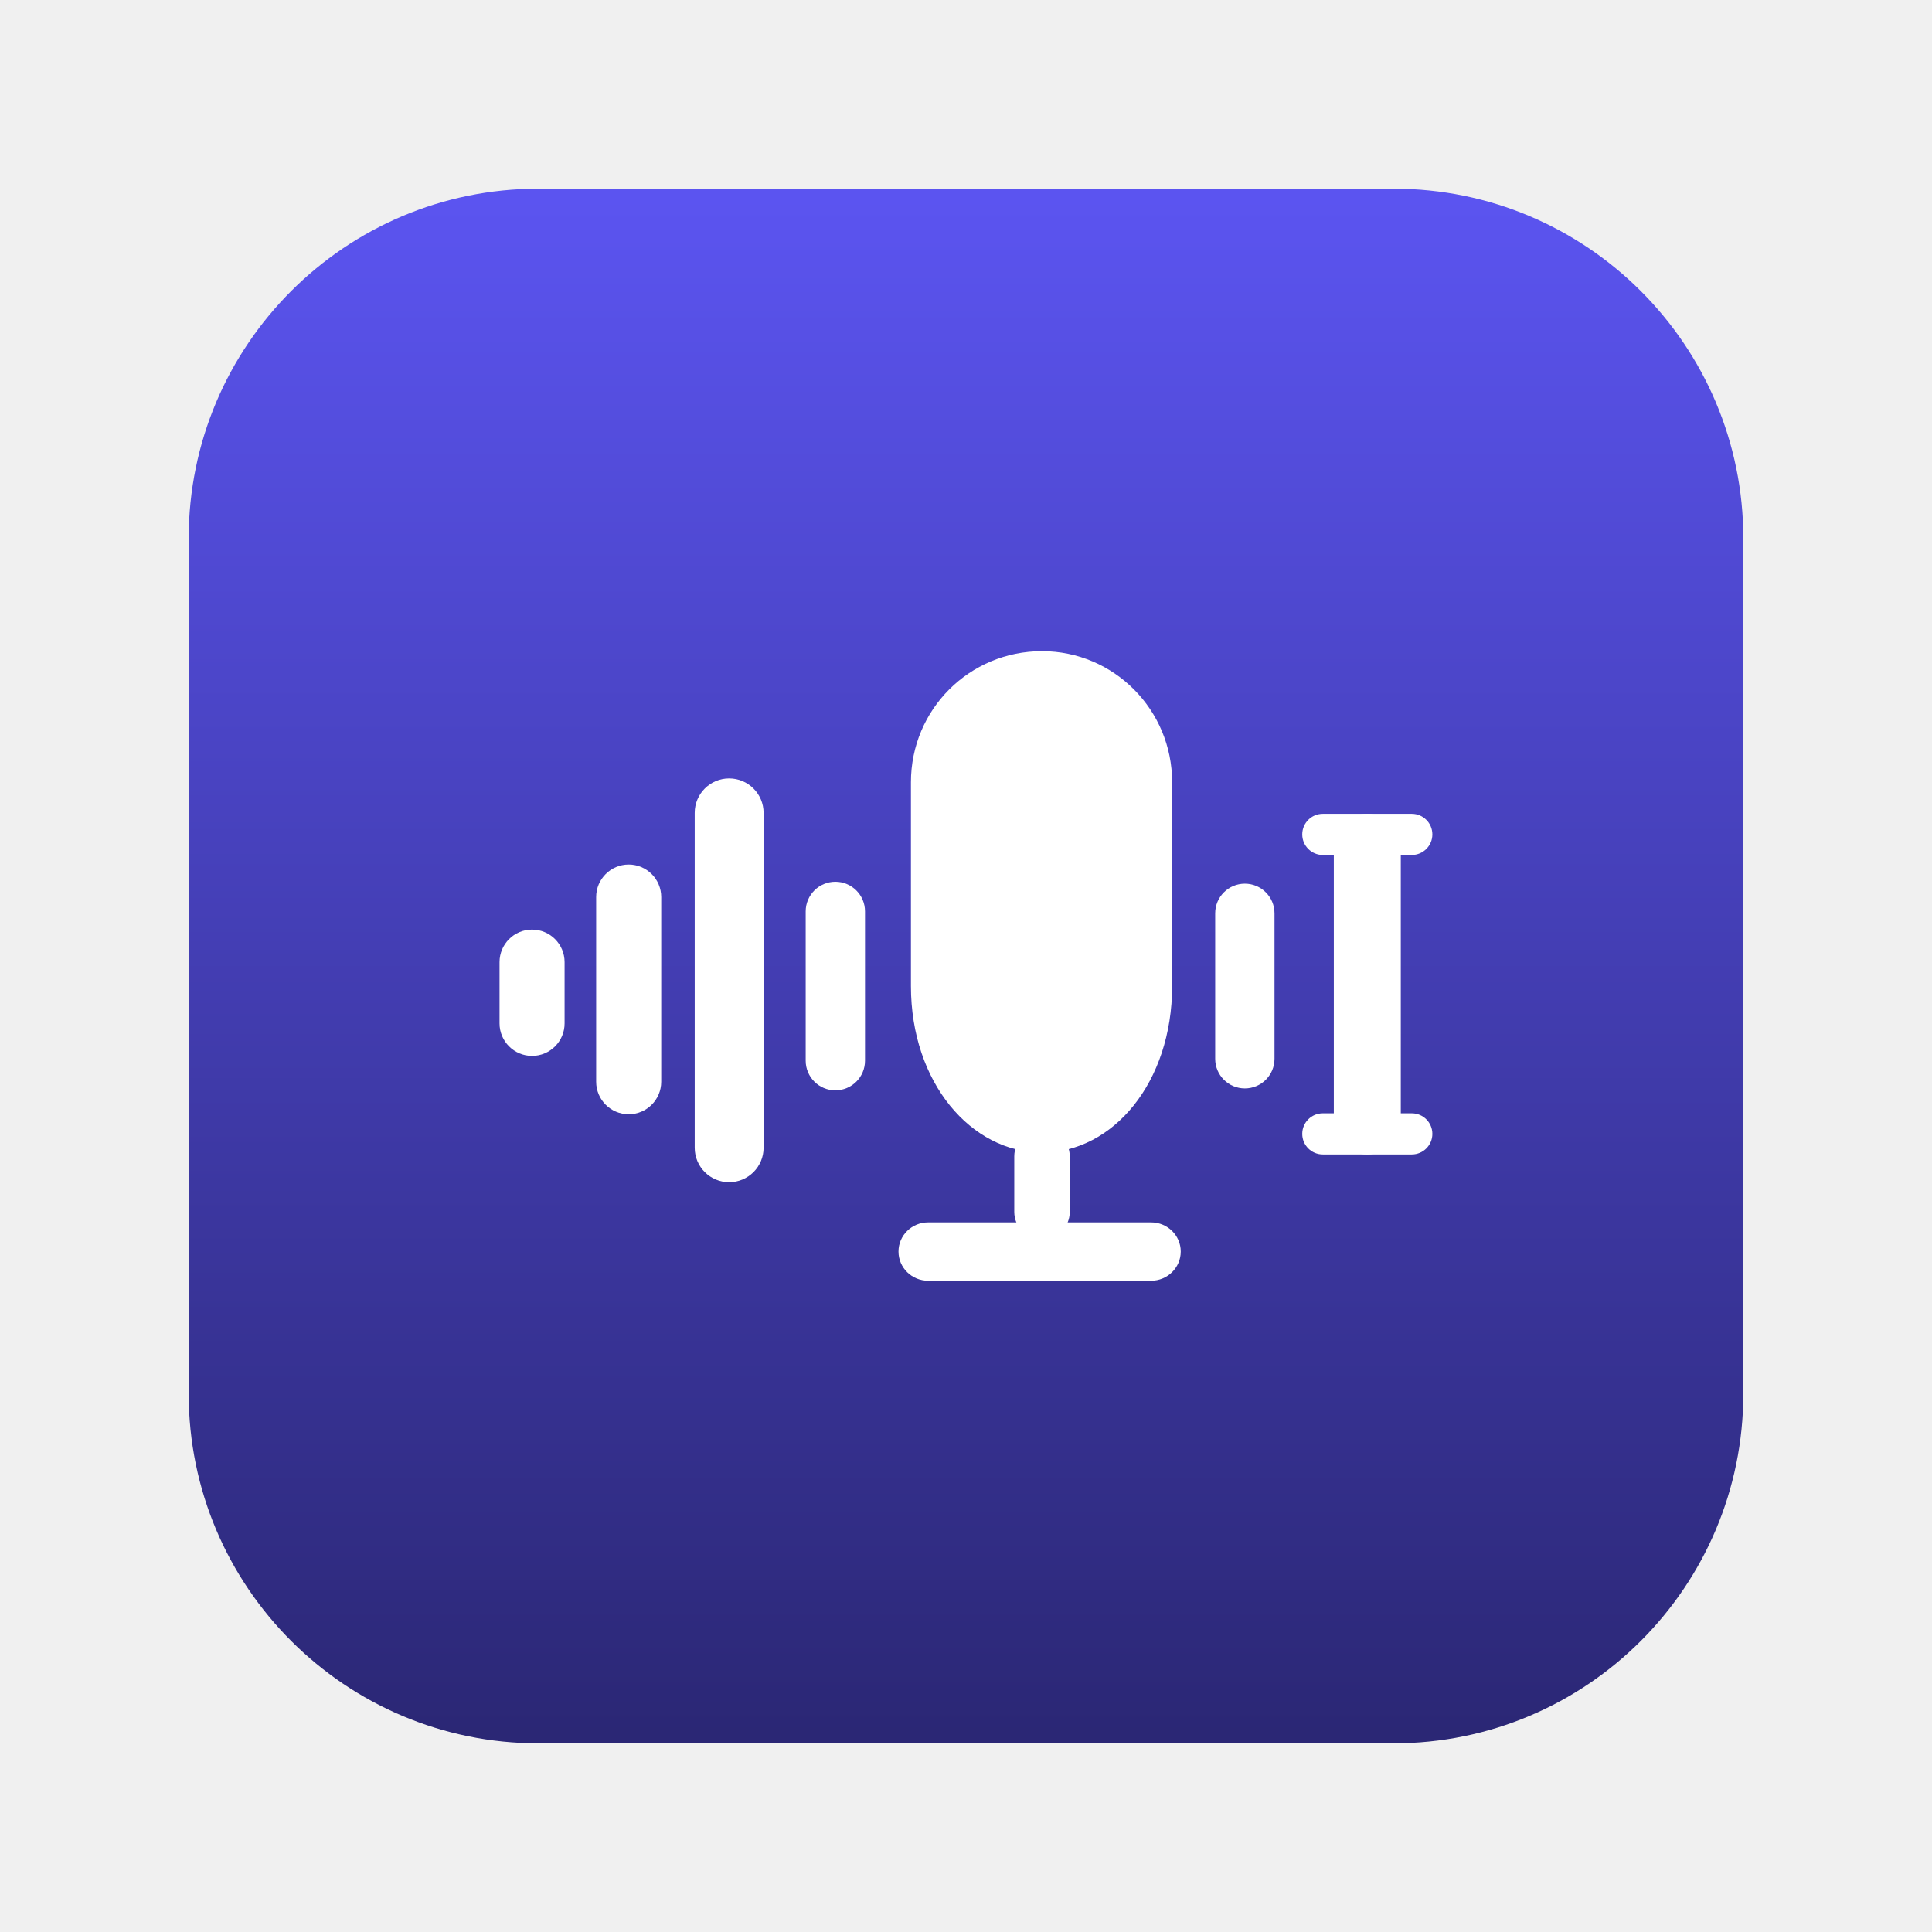
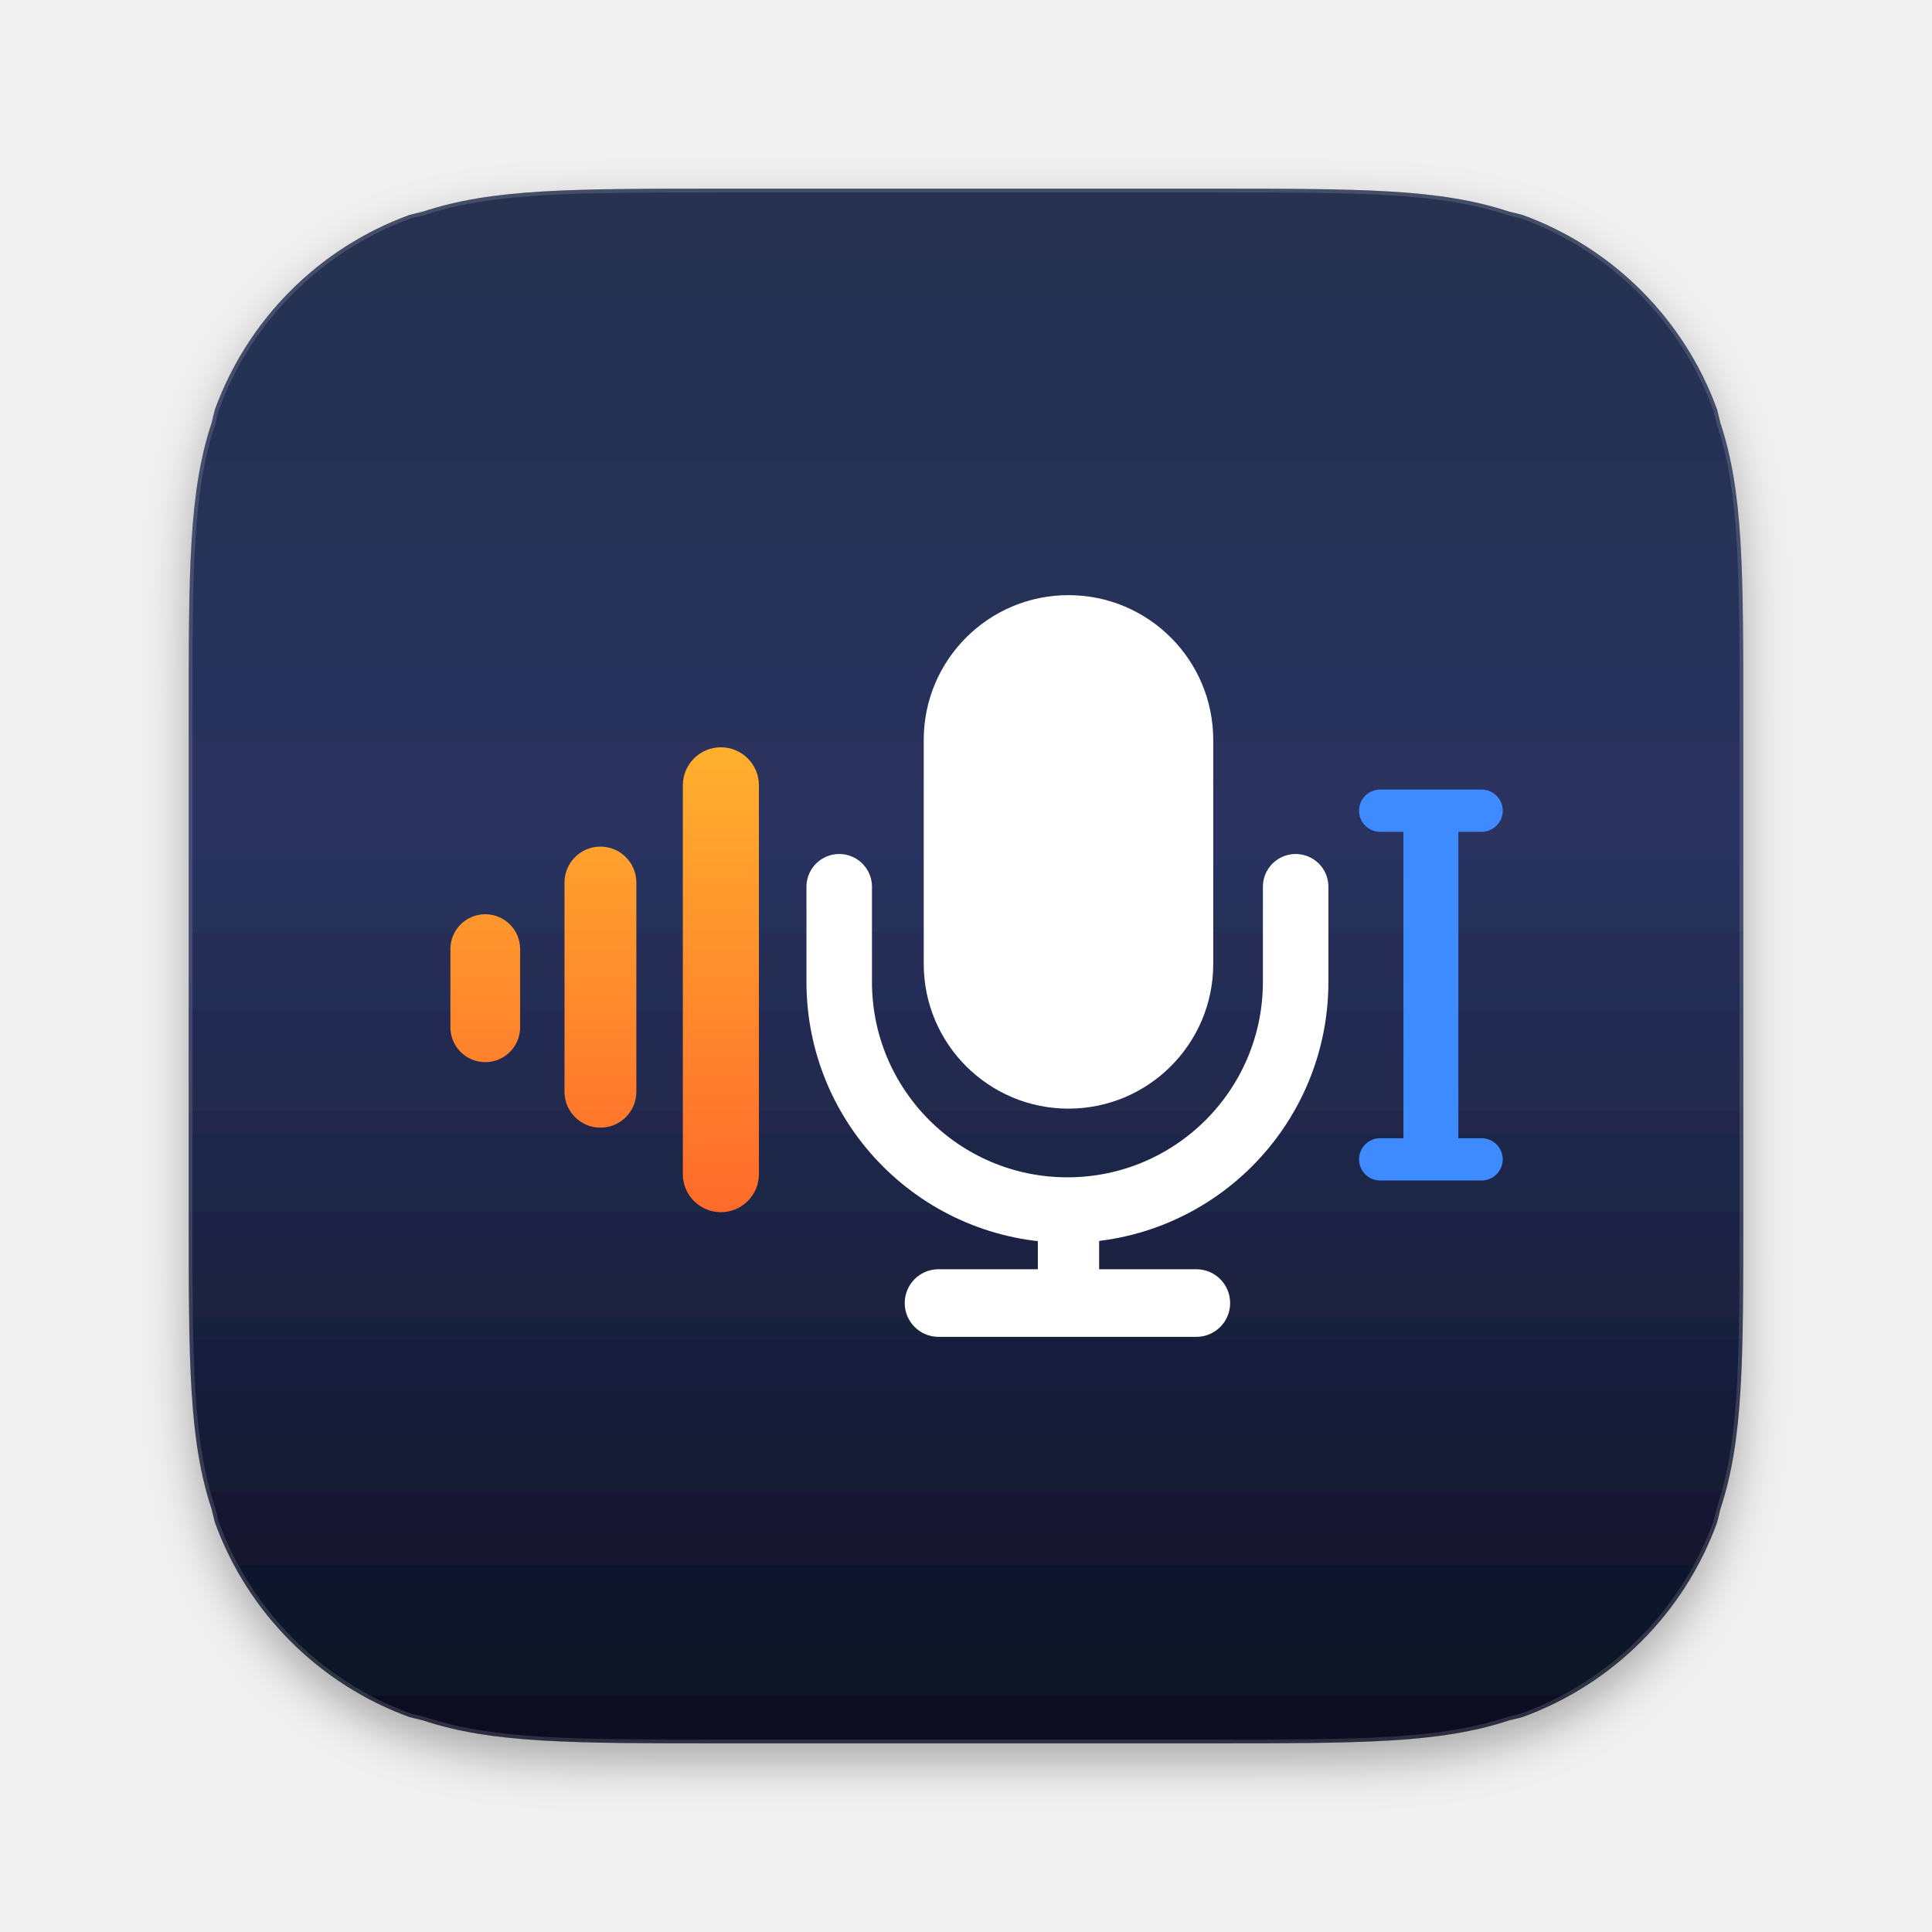
- <svg xmlns="http://www.w3.org/2000/svg" viewBox="0 0 1024 1024" role="img" aria-label="kvoice">
+ <svg xmlns="http://www.w3.org/2000/svg" viewBox="0 0 1024 1024" width="1024" height="1024" role="img" aria-label="kvoice">
  <defs>
-     <linearGradient id="background" x1="0" y1="0" x2="0" y2="1">
-       <stop offset="0" stop-color="#5B54F0" />
-       <stop offset="1" stop-color="#2B2775" />
+     <filter id="shadow" x="-10%" y="-10%" width="120%" height="125%">
+       <feDropShadow dx="0" dy="10" stdDeviation="12" flood-color="#000" flood-opacity="0.30" />
+     </filter>
+     <clipPath id="body">
+       <path d="M 383.41 100.00 L 640.59 100.00 C 722.19 100.00 763.00 100.00 799.79 112.14 L 806.92 113.89 C 854.88 131.34 892.66 169.12 910.11 217.08 L 911.86 224.21 C 924.00 261.00 924.00 301.81 924.00 383.41 L 924.00 640.59 C 924.00 722.19 924.00 763.00 911.86 799.79 L 910.11 806.92 C 892.66 854.88 854.88 892.66 806.92 910.11 L 799.79 911.86 C 763.00 924.00 722.19 924.00 640.59 924.00 L 383.41 924.00 C 301.81 924.00 261.00 924.00 224.21 911.86 L 217.08 910.11 C 169.12 892.66 131.34 854.88 113.89 806.92 L 112.14 799.79 C 100.00 763.00 100.00 722.19 100.00 640.59 L 100.00 383.41 C 100.00 301.81 100.00 261.00 112.14 224.21 L 113.89 217.08 C 131.34 169.12 169.12 131.34 217.08 113.89 L 224.21 112.14 C 261.00 100.00 301.81 100.00 383.41 100.00 Z" />
+     </clipPath>
+     <linearGradient id="tile" x1="0" y1="0" x2="0" y2="1">
+       <stop offset="0" stop-color="#26304F" />
+       <stop offset="0.42" stop-color="#29335F" />
+       <stop offset="1" stop-color="#0C1022" />
+     </linearGradient>
+     <linearGradient id="wave" gradientUnits="userSpaceOnUse" x1="0" y1="371" x2="0" y2="591">
+       <stop offset="0" stop-color="#FFB02E" />
+       <stop offset="1" stop-color="#FF6A2B" />
    </linearGradient>
  </defs>
-   <rect x="100" y="100" width="824" height="824" rx="185.4" fill="url(#background)" />
-   <g fill="#fff" transform="translate(139.0, 235.1) scale(0.5071)">
-     <rect x="248" y="508" width="68" height="132" rx="34" />
-     <rect x="349" y="440" width="68" height="261" rx="34" />
-     <rect x="452" y="350" width="72" height="422" rx="36" />
-     <rect x="568" y="458" width="62" height="218" rx="31" />
-     <path d="M815 217              C739 217 678 278 678 354              V567              C678 668 741 741 815 741              C889 741 951 668 951 567              V354              C951 278 890 217 815 217Z" />
-     <rect x="786" y="716" width="58" height="116" rx="29" />
-     <rect x="665" y="814" width="295" height="61" rx="31" />
-     <rect x="996" y="460" width="62" height="214" rx="31" />
-     <rect x="1120" y="387" width="70" height="356" rx="35" />
-     <rect x="1087" y="387" width="136" height="43" rx="21.5" />
-     <rect x="1087" y="700" width="136" height="43" rx="21.5" />
+   <path d="M 383.41 100.00 L 640.59 100.00 C 722.19 100.00 763.00 100.00 799.79 112.14 L 806.92 113.89 C 854.88 131.34 892.66 169.12 910.11 217.08 L 911.86 224.21 C 924.00 261.00 924.00 301.81 924.00 383.41 L 924.00 640.59 C 924.00 722.19 924.00 763.00 911.86 799.79 L 910.11 806.92 C 892.66 854.88 854.88 892.66 806.92 910.11 L 799.79 911.86 C 763.00 924.00 722.19 924.00 640.59 924.00 L 383.41 924.00 C 301.81 924.00 261.00 924.00 224.21 911.86 L 217.08 910.11 C 169.12 892.66 131.34 854.88 113.89 806.92 L 112.14 799.79 C 100.00 763.00 100.00 722.19 100.00 640.59 L 100.00 383.41 C 100.00 301.81 100.00 261.00 112.14 224.21 L 113.89 217.08 C 131.34 169.12 169.12 131.34 217.08 113.89 L 224.21 112.14 C 261.00 100.00 301.81 100.00 383.41 100.00 Z" fill="url(#tile)" filter="url(#shadow)" />
+   <path d="M 383.41 100.00 L 640.59 100.00 C 722.19 100.00 763.00 100.00 799.79 112.14 L 806.92 113.89 C 854.88 131.34 892.66 169.12 910.11 217.08 L 911.86 224.21 C 924.00 261.00 924.00 301.81 924.00 383.41 L 924.00 640.59 C 924.00 722.19 924.00 763.00 911.86 799.79 L 910.11 806.92 C 892.66 854.88 854.88 892.66 806.92 910.11 L 799.79 911.86 C 763.00 924.00 722.19 924.00 640.59 924.00 L 383.41 924.00 C 301.81 924.00 261.00 924.00 224.21 911.86 L 217.08 910.11 C 169.12 892.66 131.34 854.88 113.89 806.92 L 112.14 799.79 C 100.00 763.00 100.00 722.19 100.00 640.59 L 100.00 383.41 C 100.00 301.81 100.00 261.00 112.14 224.21 L 113.89 217.08 C 131.34 169.12 169.12 131.34 217.08 113.89 L 224.21 112.14 C 261.00 100.00 301.81 100.00 383.41 100.00 Z" fill="none" stroke="#FFFFFF" stroke-opacity="0.14" stroke-width="4" clip-path="url(#body)" />
+   <g transform="translate(512 512) scale(1.12) translate(-593 -474.5)">
+     <g fill="url(#wave)" opacity="1.0">
+       <path d="M349 466.5 A16.5 16.5 0 0 1 382 466.5 V503.5 A16.5 16.5 0 0 1 349 503.5 Z" />
+       <path d="M403 435.0 A17.0 17.0 0 0 1 437 435.0 V534.0 A17.0 17.0 0 0 1 403 534.0 Z" />
+       <path d="M459 389.0 A18.0 18.0 0 0 1 495 389.0 V573.0 A18.0 18.0 0 0 1 459 573.0 Z" />
+     </g>
+     <g fill="#FFFFFF">
+       <path d="M573 367.5 A68.5 68.5 0 0 1 710 367.5 V473.5 A68.5 68.5 0 0 1 573 473.5 Z" />
+       <rect x="627" y="585" width="29" height="40" />
+       <path d="M580.0 618 H702.0 A16.0 16.0 0 0 1 702.0 650 H580.0 A16.0 16.0 0 0 1 580.0 618 Z" />
+     </g>
+     <path d="M533 437 V482 A108 108 0 0 0 749 482 V437" fill="none" stroke="#FFFFFF" stroke-width="31" stroke-linecap="round" />
+     <g fill="#3D8BFF" stroke="#3D8BFF" stroke-linecap="round">
+       <rect x="800" y="395" width="26" height="176" stroke="none" />
+       <line x1="789" y1="401" x2="837" y2="401" stroke-width="20" />
+       <line x1="789" y1="566" x2="837" y2="566" stroke-width="20" />
+     </g>
  </g>
</svg>
